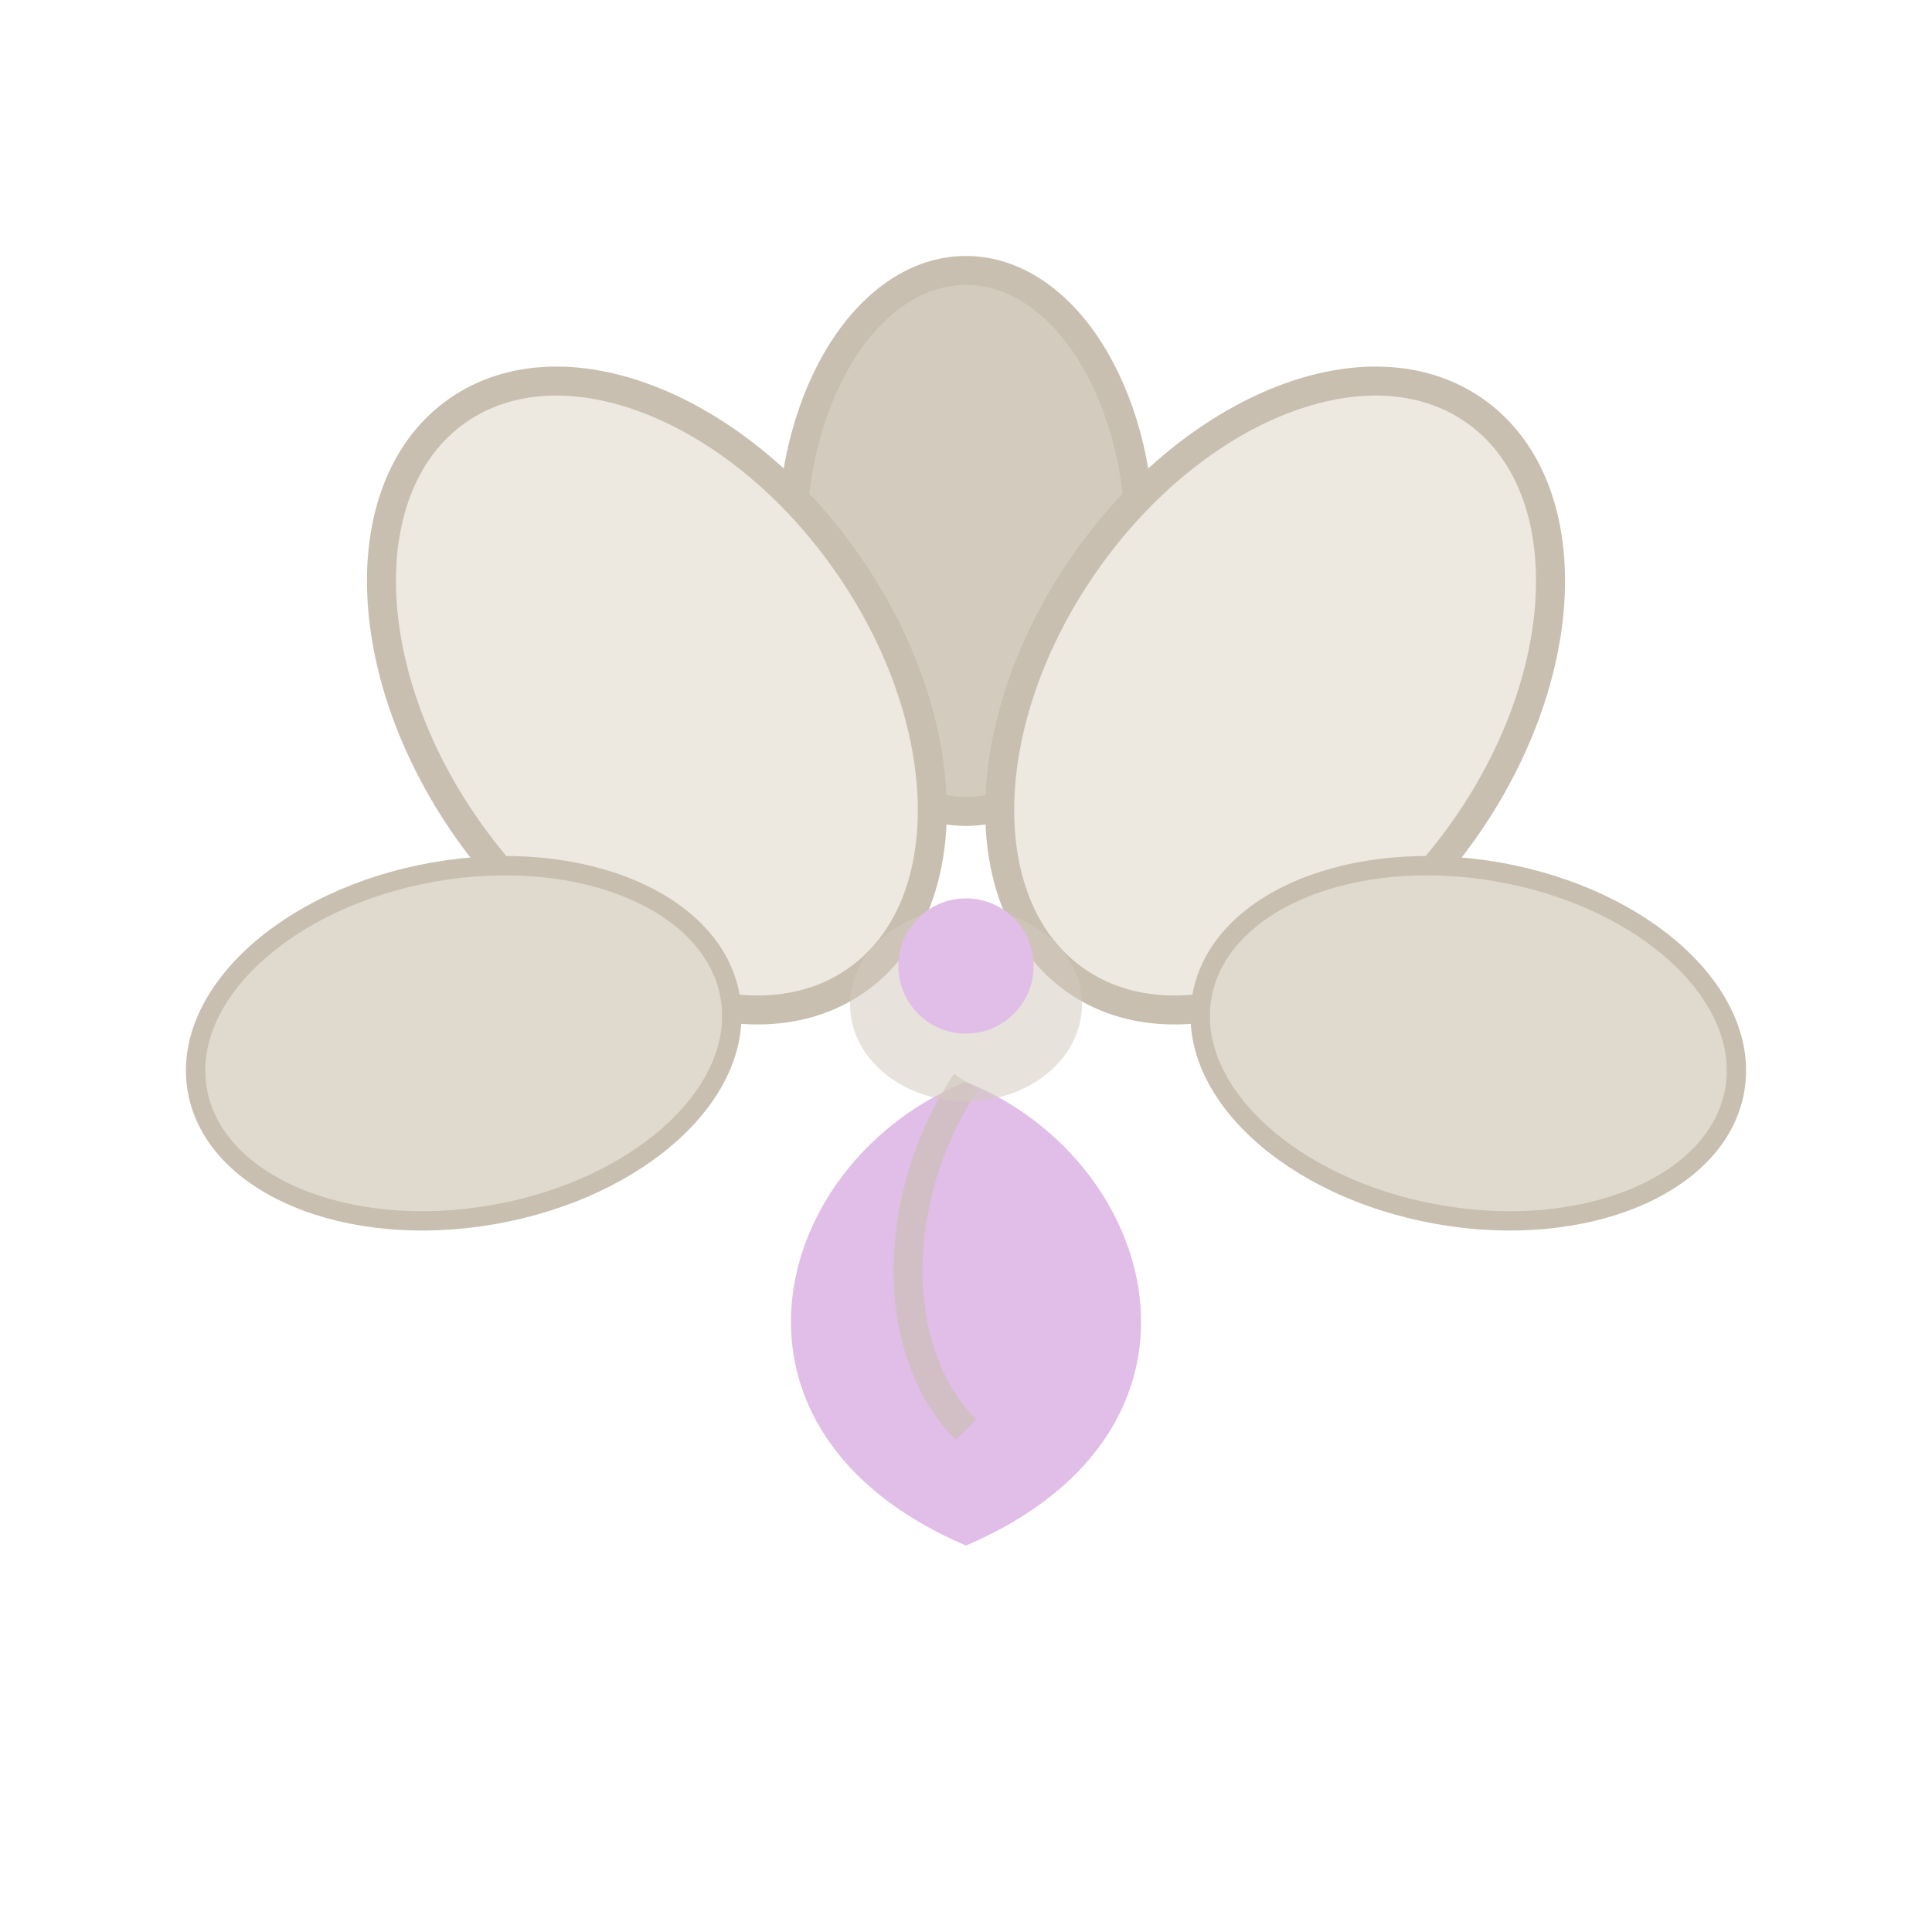
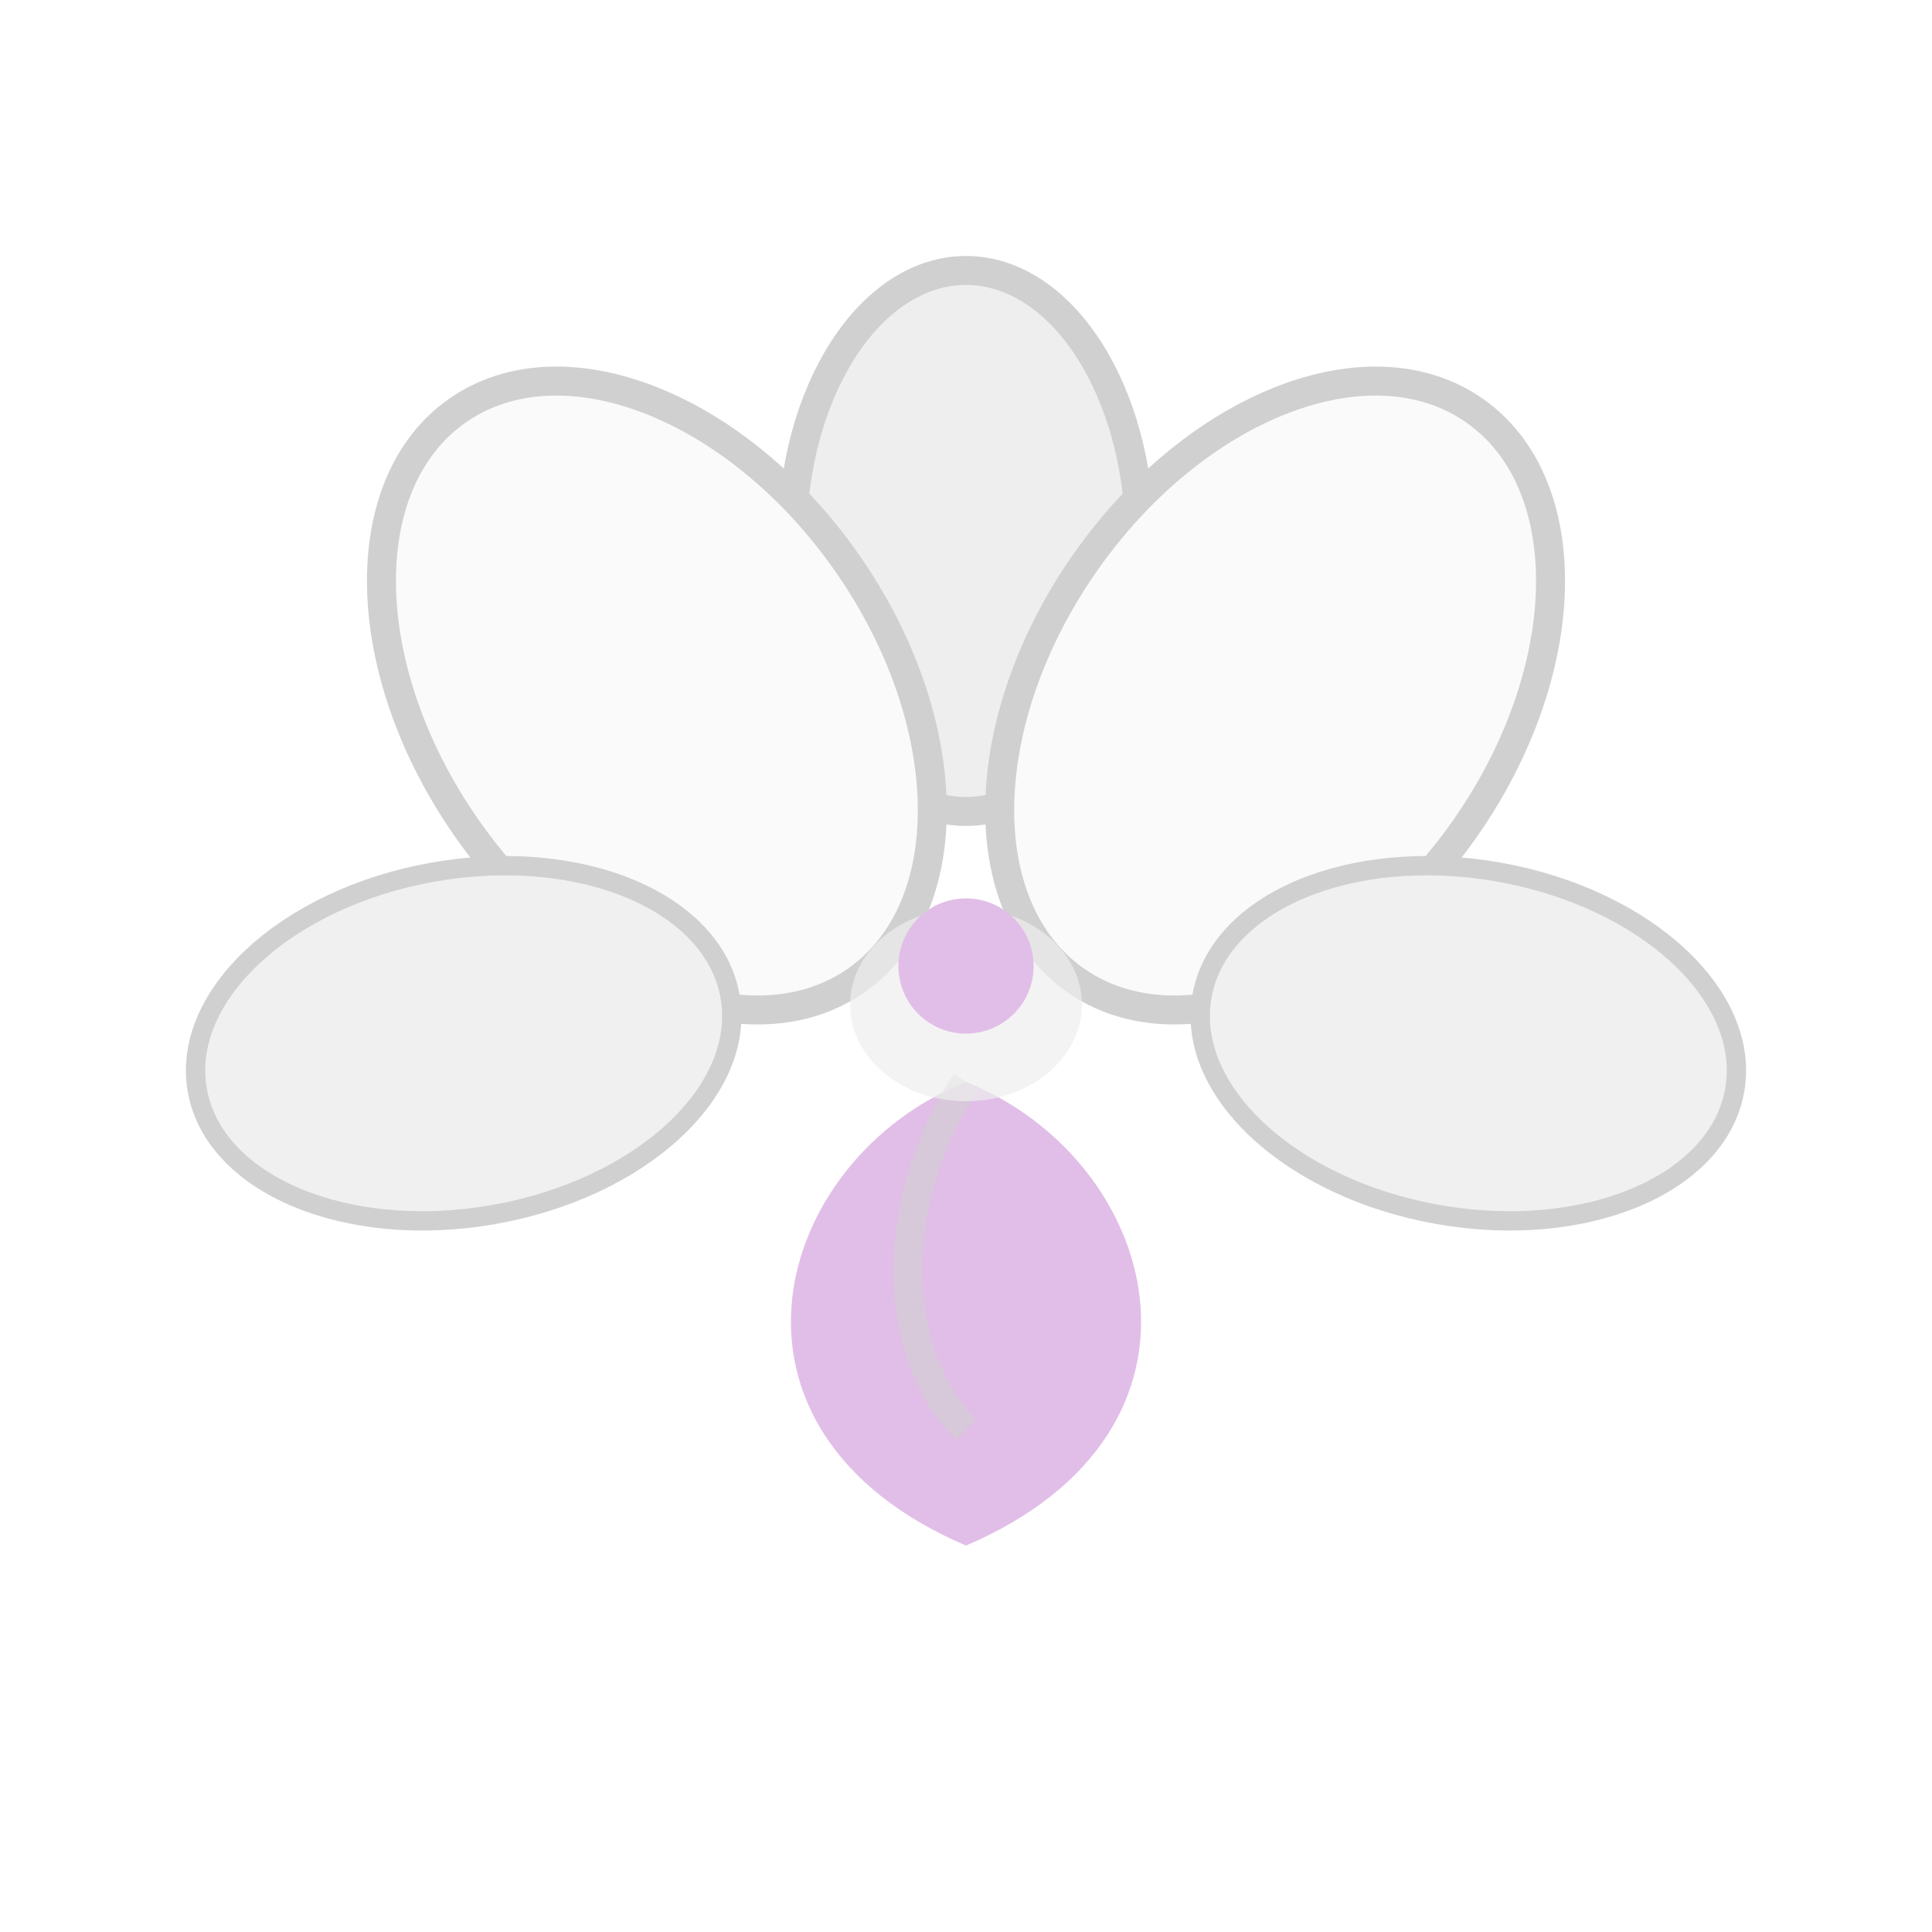
<svg xmlns="http://www.w3.org/2000/svg" viewBox="0 0 100 100">
-   <ellipse cx="50" cy="28" rx="9" ry="14" fill="#d4cbbf" stroke="#c8bfb0" stroke-width="1.5" />
-   <ellipse cx="34" cy="36" rx="12" ry="18" fill="#ede8e0" stroke="#c8bfb0" stroke-width="1.5" transform="rotate(-35,34,36)" />
-   <ellipse cx="66" cy="36" rx="12" ry="18" fill="#ede8e0" stroke="#c8bfb0" stroke-width="1.5" transform="rotate(35,66,36)" />
-   <ellipse cx="24" cy="54" rx="14" ry="9" fill="#e0d9ce" stroke="#c8bfb0" stroke-width="1" transform="rotate(-10,24,54)" />
-   <ellipse cx="76" cy="54" rx="14" ry="9" fill="#e0d9ce" stroke="#c8bfb0" stroke-width="1" transform="rotate(10,76,54)" />
+   <ellipse cx="50" cy="28" rx="9" ry="14" fill="#eeeeee" stroke="#d0d0d0" stroke-width="1.5" />
+   <ellipse cx="34" cy="36" rx="12" ry="18" fill="#fafafa" stroke="#d0d0d0" stroke-width="1.5" transform="rotate(-35,34,36)" />
+   <ellipse cx="66" cy="36" rx="12" ry="18" fill="#fafafa" stroke="#d0d0d0" stroke-width="1.5" transform="rotate(35,66,36)" />
+   <ellipse cx="24" cy="54" rx="14" ry="9" fill="#f0f0f0" stroke="#d0d0d0" stroke-width="1" transform="rotate(-10,24,54)" />
+   <ellipse cx="76" cy="54" rx="14" ry="9" fill="#f0f0f0" stroke="#d0d0d0" stroke-width="1" transform="rotate(10,76,54)" />
  <path d="M50,56 C40,60 36,74 50,80 C64,74 60,60 50,56 Z" fill="#e1bee7" />
-   <path d="M50,56 C46,62 46,70 50,74" stroke="#c8bfb0" stroke-width="1.5" fill="none" opacity="0.6" />
-   <ellipse cx="50" cy="52" rx="6" ry="5" fill="#d4cbbf" opacity="0.55" />
+   <path d="M50,56 C46,62 46,70 50,74" stroke="#d0d0d0" stroke-width="1.5" fill="none" opacity="0.6" />
+   <ellipse cx="50" cy="52" rx="6" ry="5" fill="#eeeeee" opacity="0.7" />
  <circle cx="50" cy="50" r="3.5" fill="#e1bee7" />
</svg>
